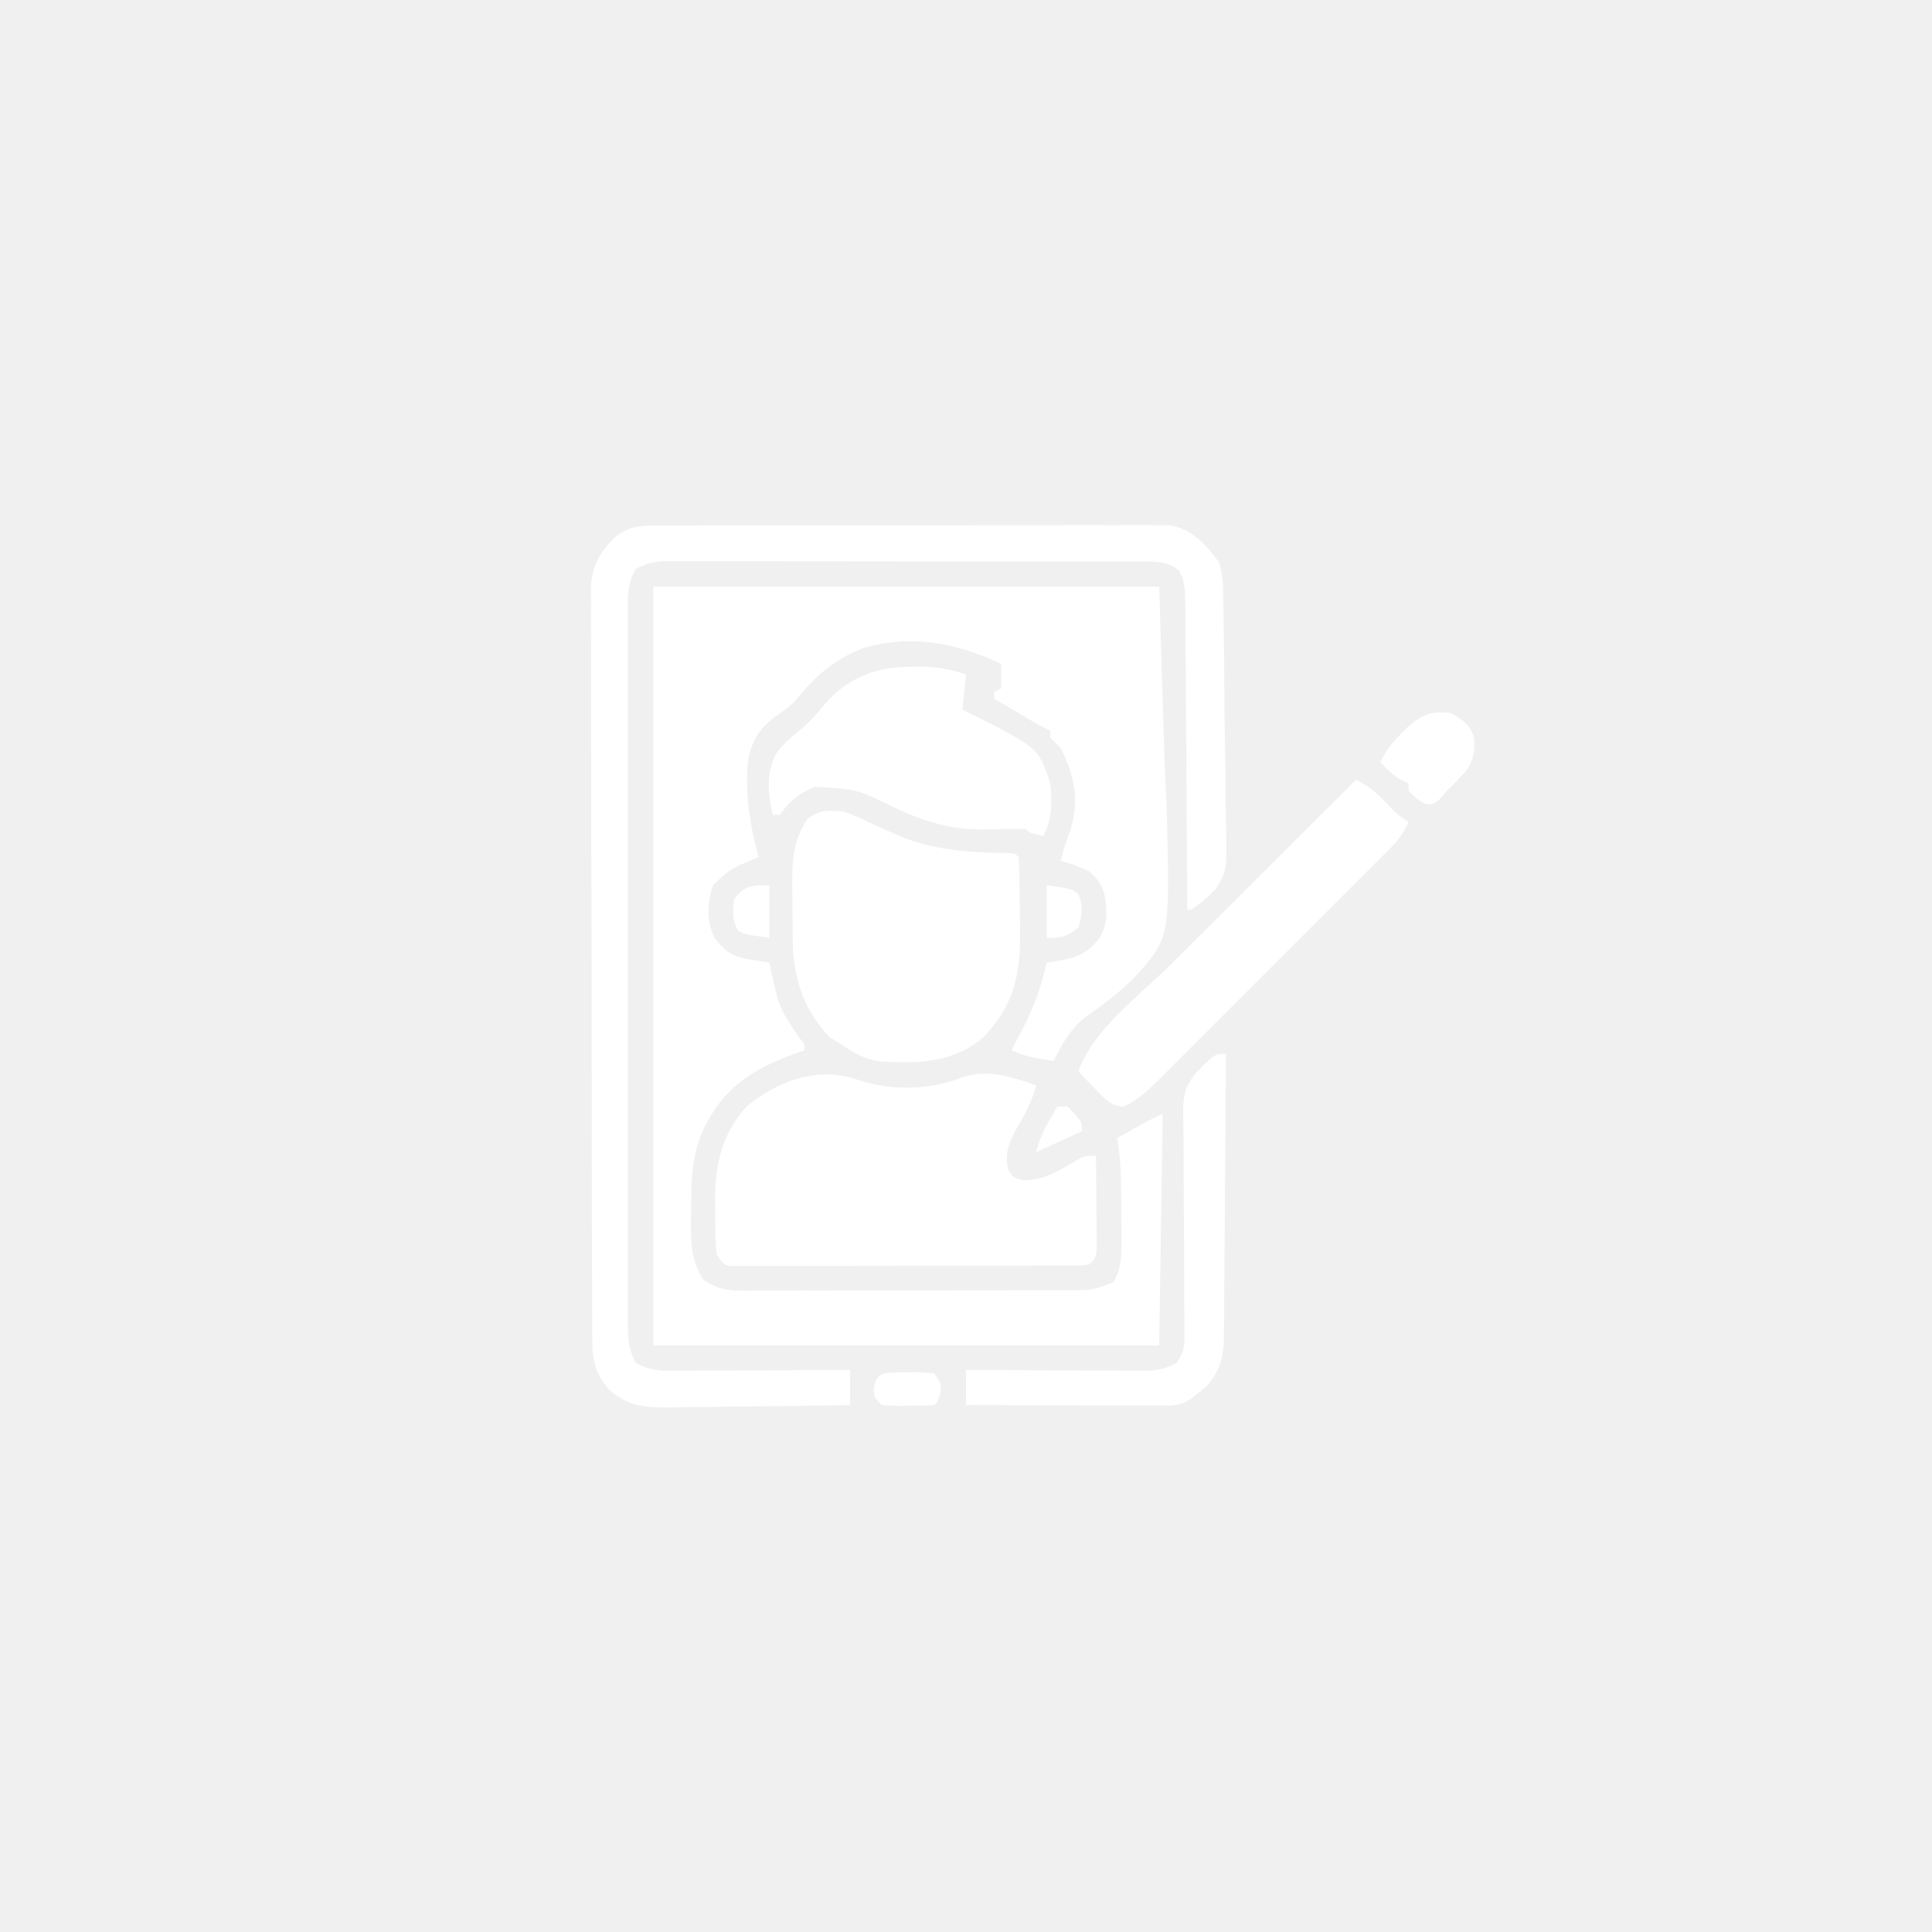
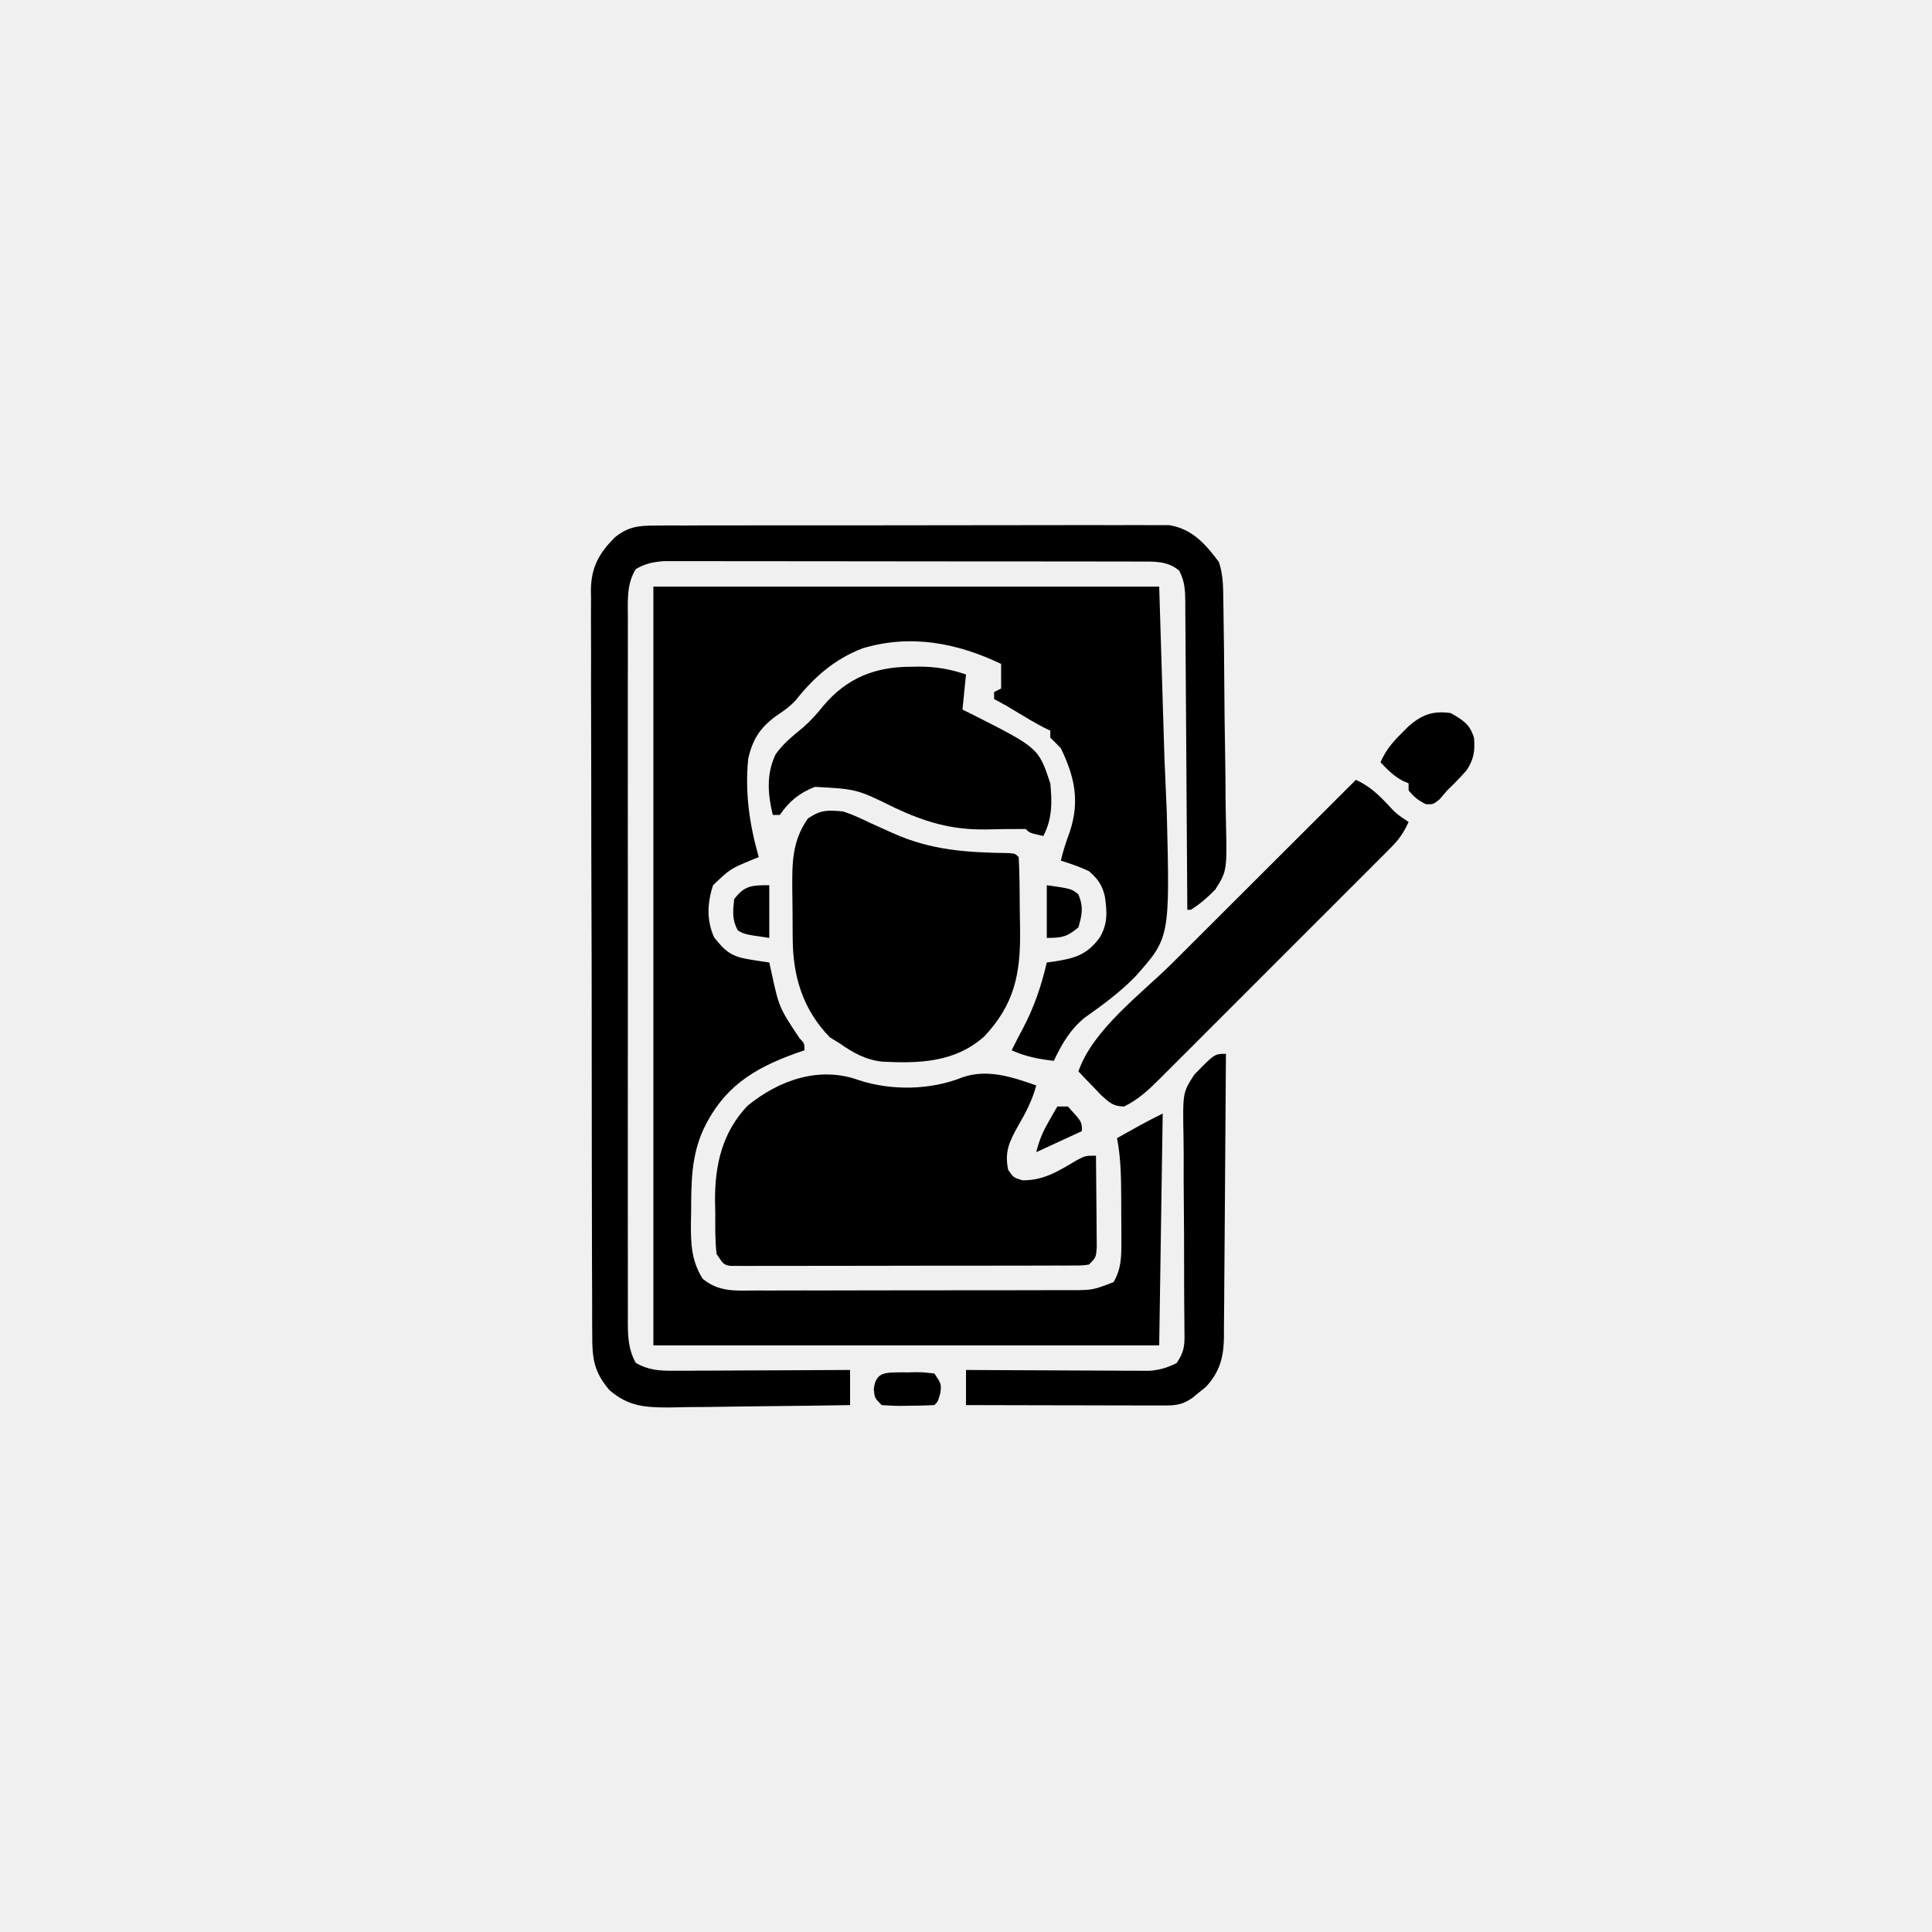
<svg xmlns="http://www.w3.org/2000/svg" version="1.1" width="550" height="550">
-   <path d="M0 0 C47.52 0 95.04 0 144 0 C144.495 16.17 144.99 32.34 145.5 49 C145.718 54.054 145.937 59.109 146.162 64.316 C147.051 99.938 147.051 99.938 137.207 111.001 C132.812 115.496 127.849 119.144 122.721 122.763 C118.601 126.15 116.262 130.227 114 135 C109.682 134.492 105.967 133.803 102 132 C103.03 129.917 104.079 127.853 105.184 125.809 C108.41 119.707 110.43 113.713 112 107 C112.664 106.914 113.328 106.827 114.012 106.738 C119.833 105.812 123.32 104.945 127 100 C129.402 96.069 129.181 92.573 128.527 88.148 C127.718 84.85 126.558 83.23 124 81 C121.361 79.753 118.797 78.886 116 78 C116.66 75.153 117.544 72.487 118.562 69.75 C121.426 61.047 119.935 54.146 116 46 C115.019 44.981 114.023 43.976 113 43 C113 42.34 113 41.68 113 41 C112.446 40.733 111.891 40.466 111.32 40.191 C108.765 38.879 106.33 37.429 103.875 35.938 C100.49 33.874 100.49 33.874 97 32 C97 31.34 97 30.68 97 30 C97.99 29.505 97.99 29.505 99 29 C99 26.69 99 24.38 99 22 C86.368 15.977 73.251 13.479 59.562 17.562 C51.553 20.649 45.818 25.687 40.535 32.324 C38.812 34.205 36.992 35.46 34.875 36.875 C30.345 40.199 28.245 43.512 27 49 C26.044 58.728 27.349 67.643 30 77 C29.397 77.242 28.793 77.485 28.172 77.734 C21.88 80.347 21.88 80.347 17 85 C15.332 90.004 15.102 95.033 17.312 99.875 C20.592 104.005 22.322 105.367 27.688 106.188 C28.681 106.346 29.675 106.505 30.699 106.668 C31.458 106.778 32.218 106.887 33 107 C33.17 107.773 33.34 108.547 33.516 109.344 C35.786 119.823 35.786 119.823 41.625 128.59 C43 130 43 130 43 132 C42.154 132.291 41.309 132.583 40.438 132.883 C28.297 137.27 19.884 142.637 14.25 154.5 C10.759 162.188 10.79 169.628 10.75 177.938 C10.729 178.996 10.709 180.055 10.688 181.146 C10.657 187.181 10.809 191.791 14 197 C18.639 200.913 23.551 200.417 29.311 200.372 C30.865 200.378 30.865 200.378 32.451 200.383 C35.874 200.391 39.296 200.378 42.719 200.363 C45.099 200.363 47.478 200.363 49.858 200.365 C54.845 200.365 59.831 200.354 64.818 200.336 C71.21 200.313 77.603 200.313 83.995 200.32 C88.909 200.323 93.823 200.316 98.737 200.307 C101.094 200.303 103.451 200.302 105.808 200.303 C109.102 200.304 112.396 200.291 115.689 200.275 C117.151 200.278 117.151 200.278 118.643 200.282 C125.067 200.277 125.067 200.277 131 198 C133.27 194.157 133.246 190.55 133.23 186.16 C133.229 184.85 133.227 183.539 133.225 182.189 C133.218 181.511 133.212 180.834 133.206 180.135 C133.188 178.072 133.185 176.01 133.186 173.947 C133.16 168.171 133.086 162.688 132 157 C133.416 156.207 134.833 155.416 136.25 154.625 C137.039 154.184 137.828 153.743 138.641 153.289 C140.735 152.145 142.865 151.067 145 150 C144.67 171.78 144.34 193.56 144 216 C96.48 216 48.96 216 0 216 C0 144.72 0 73.44 0 0 Z " fill="#FFFFFF" transform="translate(186,167)" />
-   <path d="M0 0 C1.311 -0.01 2.622 -0.02 3.972 -0.03 C5.418 -0.026 6.864 -0.021 8.309 -0.016 C9.837 -0.022 11.365 -0.029 12.893 -0.037 C17.038 -0.055 21.182 -0.054 25.327 -0.048 C28.789 -0.045 32.251 -0.051 35.712 -0.057 C43.88 -0.071 52.047 -0.07 60.215 -0.058 C68.637 -0.047 77.059 -0.061 85.482 -0.088 C92.717 -0.11 99.951 -0.117 107.186 -0.111 C111.506 -0.107 115.825 -0.11 120.145 -0.127 C124.207 -0.142 128.269 -0.138 132.331 -0.12 C133.82 -0.116 135.309 -0.119 136.798 -0.13 C138.834 -0.143 140.87 -0.129 142.906 -0.114 C144.045 -0.113 145.183 -0.113 146.356 -0.113 C152.921 0.927 156.744 5.321 160.517 10.388 C161.766 14.135 161.721 17.665 161.773 21.572 C161.788 22.406 161.802 23.241 161.817 24.101 C161.943 31.799 162.012 39.499 162.065 47.198 C162.101 52.367 162.154 57.535 162.251 62.703 C162.344 67.706 162.392 72.707 162.41 77.711 C162.424 79.613 162.453 81.514 162.499 83.416 C162.839 98.288 162.839 98.288 159.486 103.613 C157.273 105.869 155.192 107.714 152.517 109.388 C152.187 109.388 151.857 109.388 151.517 109.388 C151.511 108.219 151.505 107.05 151.499 105.846 C151.442 94.839 151.369 83.833 151.281 72.827 C151.236 67.168 151.197 61.509 151.17 55.851 C151.144 50.391 151.104 44.932 151.054 39.472 C151.037 37.388 151.025 35.303 151.019 33.219 C151.01 30.303 150.982 27.387 150.949 24.471 C150.951 23.606 150.952 22.742 150.953 21.851 C150.899 18.386 150.829 16 149.24 12.882 C145.853 9.944 141.92 10.261 137.603 10.254 C135.788 10.248 135.788 10.248 133.936 10.241 C132.599 10.241 131.261 10.242 129.923 10.242 C128.512 10.239 127.101 10.236 125.69 10.232 C121.859 10.223 118.029 10.221 114.198 10.22 C111.805 10.22 109.411 10.218 107.018 10.215 C98.667 10.206 90.317 10.202 81.966 10.202 C74.183 10.203 66.4 10.192 58.617 10.177 C51.933 10.164 45.249 10.158 38.565 10.159 C34.574 10.159 30.583 10.156 26.591 10.146 C22.838 10.136 19.084 10.136 15.331 10.143 C13.954 10.144 12.578 10.142 11.201 10.136 C9.32 10.128 7.439 10.134 5.558 10.14 C4.506 10.14 3.454 10.139 2.37 10.139 C-0.722 10.409 -2.79 10.833 -5.483 12.388 C-8.121 16.613 -7.763 21.329 -7.737 26.156 C-7.74 27.038 -7.743 27.921 -7.747 28.831 C-7.755 31.789 -7.748 34.746 -7.742 37.704 C-7.745 39.825 -7.748 41.945 -7.753 44.066 C-7.762 49.826 -7.758 55.586 -7.752 61.347 C-7.747 67.371 -7.752 73.396 -7.755 79.421 C-7.758 89.539 -7.754 99.657 -7.744 109.775 C-7.733 121.478 -7.737 133.18 -7.748 144.882 C-7.757 154.924 -7.758 164.967 -7.753 175.009 C-7.75 181.01 -7.749 187.01 -7.756 193.01 C-7.762 198.65 -7.758 204.29 -7.746 209.931 C-7.743 212.003 -7.744 214.074 -7.749 216.146 C-7.754 218.971 -7.747 221.795 -7.737 224.62 C-7.742 225.442 -7.746 226.265 -7.751 227.112 C-7.722 231.281 -7.526 234.699 -5.483 238.388 C-1.934 240.419 1.189 240.633 5.225 240.615 C6.346 240.615 7.467 240.614 8.621 240.614 C10.42 240.599 10.42 240.599 12.255 240.583 C13.491 240.58 14.727 240.577 16 240.574 C19.273 240.565 22.546 240.547 25.82 240.525 C29.165 240.504 32.51 240.496 35.855 240.485 C42.409 240.463 48.963 240.43 55.517 240.388 C55.517 243.688 55.517 246.988 55.517 250.388 C47.571 250.527 39.626 250.634 31.68 250.699 C27.989 250.73 24.3 250.772 20.61 250.84 C17.043 250.906 13.478 250.941 9.911 250.957 C7.899 250.973 5.887 251.02 3.876 251.067 C-2.99 251.07 -7.621 250.712 -12.945 246.168 C-17.495 240.903 -17.92 236.91 -17.884 230.184 C-17.891 229.255 -17.898 228.325 -17.905 227.367 C-17.924 224.251 -17.922 221.134 -17.919 218.017 C-17.928 215.783 -17.938 213.549 -17.95 211.315 C-17.976 205.245 -17.983 199.175 -17.985 193.104 C-17.988 188.037 -17.999 182.97 -18.01 177.903 C-18.033 166.631 -18.042 155.359 -18.04 144.087 C-18.039 143.411 -18.039 142.734 -18.039 142.038 C-18.039 141.022 -18.039 141.022 -18.039 139.987 C-18.038 129.018 -18.066 118.051 -18.109 107.083 C-18.152 95.814 -18.172 84.545 -18.17 73.277 C-18.169 66.953 -18.178 60.629 -18.209 54.305 C-18.238 48.357 -18.239 42.409 -18.217 36.461 C-18.214 34.279 -18.221 32.097 -18.239 29.916 C-18.262 26.934 -18.248 23.954 -18.225 20.972 C-18.24 20.111 -18.256 19.251 -18.272 18.364 C-18.161 11.863 -16.026 8.002 -11.483 3.388 C-7.674 0.34 -4.822 0.01 0 0 Z " fill="#FFFFFF" transform="translate(186.4833,149.6123)" />
-   <path d="M0 0 C9.306 3.058 20.47 2.833 29.535 -0.82 C36.632 -3.275 43.714 -0.88 50.5 1.5 C49.357 5.73 47.569 9.181 45.375 12.938 C42.848 17.489 41.426 20.343 42.5 25.5 C43.941 27.685 43.941 27.685 46.5 28.5 C52.599 28.624 56.892 25.837 62.047 22.777 C64.5 21.5 64.5 21.5 67.5 21.5 C67.549 25.593 67.586 29.687 67.61 33.78 C67.62 35.173 67.634 36.566 67.651 37.959 C67.675 39.96 67.685 41.96 67.695 43.961 C67.706 45.165 67.716 46.37 67.727 47.611 C67.5 50.5 67.5 50.5 65.5 52.5 C63.635 52.754 63.635 52.754 61.325 52.761 C60.45 52.768 59.575 52.775 58.673 52.782 C57.711 52.78 56.749 52.777 55.758 52.775 C54.746 52.78 53.735 52.785 52.693 52.79 C49.337 52.804 45.981 52.803 42.625 52.801 C40.301 52.805 37.977 52.809 35.653 52.814 C30.777 52.821 25.901 52.821 21.025 52.816 C14.764 52.81 8.502 52.827 2.24 52.85 C-2.56 52.865 -7.361 52.866 -12.161 52.863 C-14.471 52.863 -16.78 52.868 -19.089 52.878 C-22.312 52.891 -25.535 52.884 -28.758 52.872 C-29.72 52.88 -30.682 52.888 -31.673 52.895 C-32.548 52.888 -33.423 52.881 -34.325 52.874 C-35.087 52.874 -35.85 52.875 -36.635 52.875 C-38.5 52.5 -38.5 52.5 -40.5 49.5 C-40.97 45.516 -40.87 41.508 -40.875 37.5 C-40.912 35.87 -40.912 35.87 -40.949 34.207 C-40.986 24.045 -38.859 14.837 -31.699 7.289 C-22.655 -0.069 -11.233 -4.064 0 0 Z " fill="#FFFFFF" transform="translate(244.5,307.5)" />
-   <path d="M0 0 C2.678 0.857 5.158 2.029 7.688 3.25 C9.113 3.896 10.54 4.539 11.969 5.18 C12.661 5.493 13.353 5.806 14.066 6.128 C25.069 11.09 35.221 11.691 47.149 11.858 C49 12 49 12 50 13 C50.138 15.404 50.213 17.777 50.238 20.184 C50.246 20.913 50.254 21.643 50.263 22.394 C50.277 23.947 50.287 25.5 50.295 27.052 C50.312 29.397 50.356 31.74 50.4 34.084 C50.529 46.293 48.74 55.008 40.16 64.086 C31.815 71.481 21.759 71.753 11.17 71.235 C6.445 70.723 2.821 68.691 -1 66 C-1.907 65.443 -2.815 64.886 -3.75 64.312 C-11.47 56.378 -14.3 46.929 -14.336 36.062 C-14.343 35.338 -14.349 34.614 -14.356 33.867 C-14.366 32.348 -14.371 30.829 -14.371 29.31 C-14.375 27.005 -14.411 24.703 -14.449 22.398 C-14.508 14.788 -14.549 8.438 -10 2 C-6.227 -0.516 -4.486 -0.388 0 0 Z " fill="#FFFFFF" transform="translate(240,231)" />
-   <path d="M0 0 C1.108 -0.018 1.108 -0.018 2.238 -0.037 C7.121 -0.05 11.117 0.637 15.75 2.188 C15.42 5.487 15.09 8.787 14.75 12.188 C15.752 12.684 16.753 13.18 17.785 13.691 C36.393 23.117 36.393 23.117 39.75 33.188 C40.282 38.507 40.321 43.366 37.75 48.188 C33.875 47.312 33.875 47.312 32.75 46.188 C28.911 46.161 25.084 46.216 21.246 46.314 C11.711 46.441 4.141 44.225 -4.438 40.188 C-15.34 34.829 -15.34 34.829 -27.25 34.188 C-31.633 35.881 -34.613 38.301 -37.25 42.188 C-37.91 42.188 -38.57 42.188 -39.25 42.188 C-40.678 36.296 -41.139 30.627 -38.488 25 C-36.354 21.876 -33.465 19.637 -30.574 17.23 C-28.379 15.301 -26.636 13.337 -24.812 11.062 C-18.169 3.175 -10.068 0.009 0 0 Z " fill="#FFFFFF" transform="translate(259.25,189.8125)" />
-   <path d="M0 0 C3.604 1.683 5.86 3.681 8.625 6.562 C11.511 9.69 11.511 9.69 15 12 C13.678 14.925 12.248 17.003 9.984 19.27 C9.057 20.206 9.057 20.206 8.111 21.16 C7.434 21.833 6.757 22.506 6.059 23.199 C4.988 24.276 4.988 24.276 3.896 25.374 C1.533 27.745 -0.837 30.109 -3.207 32.473 C-4.852 34.119 -6.496 35.765 -8.14 37.411 C-11.587 40.862 -15.039 44.309 -18.492 47.753 C-22.918 52.167 -27.334 56.59 -31.748 61.016 C-35.142 64.417 -38.541 67.814 -41.942 71.21 C-43.572 72.838 -45.201 74.469 -46.828 76.101 C-49.104 78.382 -51.387 80.657 -53.671 82.93 C-54.342 83.605 -55.013 84.28 -55.704 84.975 C-58.914 88.157 -61.888 90.996 -66 93 C-69.053 92.959 -70.044 91.961 -72.359 89.934 C-73.148 89.11 -73.937 88.286 -74.75 87.438 C-75.549 86.611 -76.348 85.785 -77.172 84.934 C-77.775 84.296 -78.378 83.657 -79 83 C-74.845 71.005 -61.075 60.945 -52.246 52.148 C-50.734 50.638 -49.222 49.128 -47.711 47.618 C-43.763 43.673 -39.812 39.732 -35.86 35.791 C-31.816 31.757 -27.774 27.72 -23.732 23.684 C-15.824 15.786 -7.913 7.892 0 0 Z " fill="#FFFFFF" transform="translate(386,222)" />
-   <path d="M0 0 C-0.061 11.24 -0.138 22.48 -0.236 33.719 C-0.28 38.939 -0.32 44.158 -0.346 49.377 C-0.372 54.415 -0.413 59.453 -0.463 64.491 C-0.48 66.412 -0.491 68.333 -0.498 70.254 C-0.507 72.947 -0.535 75.639 -0.568 78.333 C-0.565 79.52 -0.565 79.52 -0.563 80.732 C-0.659 86.364 -1.764 90.624 -5.754 94.863 C-6.649 95.581 -6.649 95.581 -7.562 96.312 C-8.462 97.049 -8.462 97.049 -9.379 97.801 C-12.615 100.195 -14.84 100.122 -18.827 100.114 C-20.048 100.113 -21.269 100.113 -22.527 100.113 C-23.864 100.108 -25.202 100.103 -26.539 100.098 C-27.904 100.096 -29.269 100.094 -30.633 100.093 C-34.227 100.09 -37.821 100.08 -41.415 100.069 C-45.081 100.058 -48.748 100.054 -52.414 100.049 C-59.609 100.038 -66.805 100.021 -74 100 C-74 96.7 -74 93.4 -74 90 C-72.36 90.01 -70.72 90.021 -69.031 90.032 C-62.946 90.068 -56.861 90.091 -50.776 90.11 C-48.143 90.12 -45.509 90.134 -42.876 90.151 C-39.09 90.175 -35.305 90.186 -31.52 90.195 C-29.754 90.211 -29.754 90.211 -27.952 90.227 C-26.851 90.227 -25.751 90.227 -24.616 90.227 C-23.65 90.231 -22.685 90.236 -21.689 90.241 C-18.733 89.976 -16.636 89.36 -14 88 C-11.493 84.24 -11.777 82.318 -11.824 77.826 C-11.828 77.098 -11.833 76.371 -11.837 75.622 C-11.847 74.042 -11.861 72.463 -11.878 70.883 C-11.911 67.516 -11.908 64.15 -11.908 60.783 C-11.908 54.516 -11.923 48.251 -11.996 41.985 C-12.046 37.624 -12.051 33.264 -12.028 28.903 C-12.028 27.247 -12.043 25.591 -12.076 23.935 C-12.318 11.026 -12.318 11.026 -8.998 5.923 C-3.247 0 -3.247 0 0 0 Z " fill="#FFFFFF" transform="translate(349,300)" />
-   <path d="M0 0 C3.503 2.011 5.445 3.165 6.621 7.055 C6.932 10.721 6.582 13.104 4.559 16.219 C2.794 18.261 0.947 20.133 -1 22 C-1.722 22.846 -2.444 23.691 -3.188 24.562 C-5 26 -5 26 -7.062 25.938 C-9.221 24.893 -10.504 23.87 -12 22 C-12 21.34 -12 20.68 -12 20 C-12.578 19.753 -13.155 19.505 -13.75 19.25 C-16.3 17.833 -18.018 16.124 -20 14 C-18.547 10.659 -16.704 8.435 -14.125 5.875 C-13.447 5.192 -12.769 4.509 -12.07 3.805 C-8.221 0.449 -5.129 -0.718 0 0 Z " fill="#FFFFFF" transform="translate(413,203)" />
-   <path d="M0 0 C1.034 0.005 1.034 0.005 2.09 0.01 C2.779 -0.006 3.469 -0.022 4.18 -0.039 C6.184 -0.041 6.184 -0.041 9.59 0.322 C11.59 3.322 11.59 3.322 11.277 5.947 C10.59 8.322 10.59 8.322 9.59 9.322 C7.097 9.449 4.645 9.507 2.152 9.51 C1.111 9.528 1.111 9.528 0.049 9.547 C-1.772 9.552 -3.593 9.444 -5.41 9.322 C-7.41 7.322 -7.41 7.322 -7.66 4.822 C-7.165 -0.125 -4.349 0.047 0 0 Z " fill="#FFFFFF" transform="translate(256.4102,390.6777)" />
-   <path d="M0 0 C0 4.95 0 9.9 0 15 C-7 14 -7 14 -8.938 12.875 C-10.646 9.861 -10.362 7.379 -10 4 C-7.112 0.062 -4.934 0 0 0 Z " fill="#FFFFFF" transform="translate(219,252)" />
-   <path d="M0 0 C7 1 7 1 9 2.625 C10.484 6.15 10.057 8.368 9 12 C5.731 14.739 4.334 15 0 15 C0 10.05 0 5.1 0 0 Z " fill="#FFFFFF" transform="translate(298,252)" />
-   <path d="M0 0 C0.99 0 1.98 0 3 0 C7 4.343 7 4.343 7 7 C0.565 9.97 0.565 9.97 -6 13 C-5.127 9.506 -4.195 7.314 -2.438 4.25 C-1.982 3.451 -1.527 2.652 -1.059 1.828 C-0.535 0.923 -0.535 0.923 0 0 Z " fill="#FFFFFF" transform="translate(301,315)" />
+   <path d="M0 0 C47.52 0 95.04 0 144 0 C144.495 16.17 144.99 32.34 145.5 49 C145.718 54.054 145.937 59.109 146.162 64.316 C147.051 99.938 147.051 99.938 137.207 111.001 C132.812 115.496 127.849 119.144 122.721 122.763 C118.601 126.15 116.262 130.227 114 135 C109.682 134.492 105.967 133.803 102 132 C103.03 129.917 104.079 127.853 105.184 125.809 C108.41 119.707 110.43 113.713 112 107 C112.664 106.914 113.328 106.827 114.012 106.738 C119.833 105.812 123.32 104.945 127 100 C129.402 96.069 129.181 92.573 128.527 88.148 C127.718 84.85 126.558 83.23 124 81 C121.361 79.753 118.797 78.886 116 78 C116.66 75.153 117.544 72.487 118.562 69.75 C121.426 61.047 119.935 54.146 116 46 C115.019 44.981 114.023 43.976 113 43 C113 42.34 113 41.68 113 41 C112.446 40.733 111.891 40.466 111.32 40.191 C108.765 38.879 106.33 37.429 103.875 35.938 C100.49 33.874 100.49 33.874 97 32 C97 31.34 97 30.68 97 30 C97.99 29.505 97.99 29.505 99 29 C99 26.69 99 24.38 99 22 C86.368 15.977 73.251 13.479 59.562 17.562 C51.553 20.649 45.818 25.687 40.535 32.324 C38.812 34.205 36.992 35.46 34.875 36.875 C30.345 40.199 28.245 43.512 27 49 C26.044 58.728 27.349 67.643 30 77 C29.397 77.242 28.793 77.485 28.172 77.734 C21.88 80.347 21.88 80.347 17 85 C15.332 90.004 15.102 95.033 17.312 99.875 C20.592 104.005 22.322 105.367 27.688 106.188 C28.681 106.346 29.675 106.505 30.699 106.668 C31.458 106.778 32.218 106.887 33 107 C33.17 107.773 33.34 108.547 33.516 109.344 C35.786 119.823 35.786 119.823 41.625 128.59 C43 130 43 130 43 132 C42.154 132.291 41.309 132.583 40.438 132.883 C28.297 137.27 19.884 142.637 14.25 154.5 C10.759 162.188 10.79 169.628 10.75 177.938 C10.729 178.996 10.709 180.055 10.688 181.146 C10.657 187.181 10.809 191.791 14 197 C18.639 200.913 23.551 200.417 29.311 200.372 C30.865 200.378 30.865 200.378 32.451 200.383 C35.874 200.391 39.296 200.378 42.719 200.363 C45.099 200.363 47.478 200.363 49.858 200.365 C54.845 200.365 59.831 200.354 64.818 200.336 C71.21 200.313 77.603 200.313 83.995 200.32 C88.909 200.323 93.823 200.316 98.737 200.307 C101.094 200.303 103.451 200.302 105.808 200.303 C109.102 200.304 112.396 200.291 115.689 200.275 C117.151 200.278 117.151 200.278 118.643 200.282 C125.067 200.277 125.067 200.277 131 198 C133.27 194.157 133.246 190.55 133.23 186.16 C133.229 184.85 133.227 183.539 133.225 182.189 C133.218 181.511 133.212 180.834 133.206 180.135 C133.188 178.072 133.185 176.01 133.186 173.947 C133.16 168.171 133.086 162.688 132 157 C133.416 156.207 134.833 155.416 136.25 154.625 C137.039 154.184 137.828 153.743 138.641 153.289 C140.735 152.145 142.865 151.067 145 150 C144.67 171.78 144.34 193.56 144 216 C96.48 216 48.96 216 0 216 C0 144.72 0 73.44 0 0 Z " fill="#currentColor" transform="translate(186,167)" />
+   <path d="M0 0 C1.311 -0.01 2.622 -0.02 3.972 -0.03 C5.418 -0.026 6.864 -0.021 8.309 -0.016 C9.837 -0.022 11.365 -0.029 12.893 -0.037 C17.038 -0.055 21.182 -0.054 25.327 -0.048 C28.789 -0.045 32.251 -0.051 35.712 -0.057 C43.88 -0.071 52.047 -0.07 60.215 -0.058 C68.637 -0.047 77.059 -0.061 85.482 -0.088 C92.717 -0.11 99.951 -0.117 107.186 -0.111 C111.506 -0.107 115.825 -0.11 120.145 -0.127 C124.207 -0.142 128.269 -0.138 132.331 -0.12 C133.82 -0.116 135.309 -0.119 136.798 -0.13 C138.834 -0.143 140.87 -0.129 142.906 -0.114 C144.045 -0.113 145.183 -0.113 146.356 -0.113 C152.921 0.927 156.744 5.321 160.517 10.388 C161.766 14.135 161.721 17.665 161.773 21.572 C161.788 22.406 161.802 23.241 161.817 24.101 C161.943 31.799 162.012 39.499 162.065 47.198 C162.101 52.367 162.154 57.535 162.251 62.703 C162.344 67.706 162.392 72.707 162.41 77.711 C162.424 79.613 162.453 81.514 162.499 83.416 C162.839 98.288 162.839 98.288 159.486 103.613 C157.273 105.869 155.192 107.714 152.517 109.388 C152.187 109.388 151.857 109.388 151.517 109.388 C151.511 108.219 151.505 107.05 151.499 105.846 C151.442 94.839 151.369 83.833 151.281 72.827 C151.236 67.168 151.197 61.509 151.17 55.851 C151.144 50.391 151.104 44.932 151.054 39.472 C151.037 37.388 151.025 35.303 151.019 33.219 C151.01 30.303 150.982 27.387 150.949 24.471 C150.951 23.606 150.952 22.742 150.953 21.851 C150.899 18.386 150.829 16 149.24 12.882 C145.853 9.944 141.92 10.261 137.603 10.254 C135.788 10.248 135.788 10.248 133.936 10.241 C132.599 10.241 131.261 10.242 129.923 10.242 C128.512 10.239 127.101 10.236 125.69 10.232 C121.859 10.223 118.029 10.221 114.198 10.22 C111.805 10.22 109.411 10.218 107.018 10.215 C98.667 10.206 90.317 10.202 81.966 10.202 C74.183 10.203 66.4 10.192 58.617 10.177 C51.933 10.164 45.249 10.158 38.565 10.159 C34.574 10.159 30.583 10.156 26.591 10.146 C22.838 10.136 19.084 10.136 15.331 10.143 C13.954 10.144 12.578 10.142 11.201 10.136 C9.32 10.128 7.439 10.134 5.558 10.14 C4.506 10.14 3.454 10.139 2.37 10.139 C-0.722 10.409 -2.79 10.833 -5.483 12.388 C-8.121 16.613 -7.763 21.329 -7.737 26.156 C-7.74 27.038 -7.743 27.921 -7.747 28.831 C-7.755 31.789 -7.748 34.746 -7.742 37.704 C-7.745 39.825 -7.748 41.945 -7.753 44.066 C-7.762 49.826 -7.758 55.586 -7.752 61.347 C-7.747 67.371 -7.752 73.396 -7.755 79.421 C-7.758 89.539 -7.754 99.657 -7.744 109.775 C-7.733 121.478 -7.737 133.18 -7.748 144.882 C-7.757 154.924 -7.758 164.967 -7.753 175.009 C-7.75 181.01 -7.749 187.01 -7.756 193.01 C-7.762 198.65 -7.758 204.29 -7.746 209.931 C-7.743 212.003 -7.744 214.074 -7.749 216.146 C-7.754 218.971 -7.747 221.795 -7.737 224.62 C-7.742 225.442 -7.746 226.265 -7.751 227.112 C-7.722 231.281 -7.526 234.699 -5.483 238.388 C-1.934 240.419 1.189 240.633 5.225 240.615 C6.346 240.615 7.467 240.614 8.621 240.614 C10.42 240.599 10.42 240.599 12.255 240.583 C13.491 240.58 14.727 240.577 16 240.574 C19.273 240.565 22.546 240.547 25.82 240.525 C29.165 240.504 32.51 240.496 35.855 240.485 C42.409 240.463 48.963 240.43 55.517 240.388 C55.517 243.688 55.517 246.988 55.517 250.388 C47.571 250.527 39.626 250.634 31.68 250.699 C27.989 250.73 24.3 250.772 20.61 250.84 C17.043 250.906 13.478 250.941 9.911 250.957 C7.899 250.973 5.887 251.02 3.876 251.067 C-2.99 251.07 -7.621 250.712 -12.945 246.168 C-17.495 240.903 -17.92 236.91 -17.884 230.184 C-17.891 229.255 -17.898 228.325 -17.905 227.367 C-17.924 224.251 -17.922 221.134 -17.919 218.017 C-17.928 215.783 -17.938 213.549 -17.95 211.315 C-17.976 205.245 -17.983 199.175 -17.985 193.104 C-17.988 188.037 -17.999 182.97 -18.01 177.903 C-18.033 166.631 -18.042 155.359 -18.04 144.087 C-18.039 143.411 -18.039 142.734 -18.039 142.038 C-18.039 141.022 -18.039 141.022 -18.039 139.987 C-18.038 129.018 -18.066 118.051 -18.109 107.083 C-18.152 95.814 -18.172 84.545 -18.17 73.277 C-18.169 66.953 -18.178 60.629 -18.209 54.305 C-18.238 48.357 -18.239 42.409 -18.217 36.461 C-18.214 34.279 -18.221 32.097 -18.239 29.916 C-18.262 26.934 -18.248 23.954 -18.225 20.972 C-18.24 20.111 -18.256 19.251 -18.272 18.364 C-18.161 11.863 -16.026 8.002 -11.483 3.388 C-7.674 0.34 -4.822 0.01 0 0 Z " fill="#currentColor" transform="translate(186.4833,149.6123)" />
+   <path d="M0 0 C9.306 3.058 20.47 2.833 29.535 -0.82 C36.632 -3.275 43.714 -0.88 50.5 1.5 C49.357 5.73 47.569 9.181 45.375 12.938 C42.848 17.489 41.426 20.343 42.5 25.5 C43.941 27.685 43.941 27.685 46.5 28.5 C52.599 28.624 56.892 25.837 62.047 22.777 C64.5 21.5 64.5 21.5 67.5 21.5 C67.549 25.593 67.586 29.687 67.61 33.78 C67.62 35.173 67.634 36.566 67.651 37.959 C67.675 39.96 67.685 41.96 67.695 43.961 C67.706 45.165 67.716 46.37 67.727 47.611 C67.5 50.5 67.5 50.5 65.5 52.5 C63.635 52.754 63.635 52.754 61.325 52.761 C60.45 52.768 59.575 52.775 58.673 52.782 C57.711 52.78 56.749 52.777 55.758 52.775 C54.746 52.78 53.735 52.785 52.693 52.79 C49.337 52.804 45.981 52.803 42.625 52.801 C40.301 52.805 37.977 52.809 35.653 52.814 C30.777 52.821 25.901 52.821 21.025 52.816 C14.764 52.81 8.502 52.827 2.24 52.85 C-2.56 52.865 -7.361 52.866 -12.161 52.863 C-14.471 52.863 -16.78 52.868 -19.089 52.878 C-22.312 52.891 -25.535 52.884 -28.758 52.872 C-29.72 52.88 -30.682 52.888 -31.673 52.895 C-32.548 52.888 -33.423 52.881 -34.325 52.874 C-35.087 52.874 -35.85 52.875 -36.635 52.875 C-38.5 52.5 -38.5 52.5 -40.5 49.5 C-40.97 45.516 -40.87 41.508 -40.875 37.5 C-40.912 35.87 -40.912 35.87 -40.949 34.207 C-40.986 24.045 -38.859 14.837 -31.699 7.289 C-22.655 -0.069 -11.233 -4.064 0 0 Z " fill="#currentColor" transform="translate(244.5,307.5)" />
+   <path d="M0 0 C2.678 0.857 5.158 2.029 7.688 3.25 C9.113 3.896 10.54 4.539 11.969 5.18 C12.661 5.493 13.353 5.806 14.066 6.128 C25.069 11.09 35.221 11.691 47.149 11.858 C49 12 49 12 50 13 C50.138 15.404 50.213 17.777 50.238 20.184 C50.246 20.913 50.254 21.643 50.263 22.394 C50.277 23.947 50.287 25.5 50.295 27.052 C50.312 29.397 50.356 31.74 50.4 34.084 C50.529 46.293 48.74 55.008 40.16 64.086 C31.815 71.481 21.759 71.753 11.17 71.235 C6.445 70.723 2.821 68.691 -1 66 C-1.907 65.443 -2.815 64.886 -3.75 64.312 C-11.47 56.378 -14.3 46.929 -14.336 36.062 C-14.343 35.338 -14.349 34.614 -14.356 33.867 C-14.366 32.348 -14.371 30.829 -14.371 29.31 C-14.375 27.005 -14.411 24.703 -14.449 22.398 C-14.508 14.788 -14.549 8.438 -10 2 C-6.227 -0.516 -4.486 -0.388 0 0 Z " fill="#currentColor" transform="translate(240,231)" />
+   <path d="M0 0 C1.108 -0.018 1.108 -0.018 2.238 -0.037 C7.121 -0.05 11.117 0.637 15.75 2.188 C15.42 5.487 15.09 8.787 14.75 12.188 C15.752 12.684 16.753 13.18 17.785 13.691 C36.393 23.117 36.393 23.117 39.75 33.188 C40.282 38.507 40.321 43.366 37.75 48.188 C33.875 47.312 33.875 47.312 32.75 46.188 C28.911 46.161 25.084 46.216 21.246 46.314 C11.711 46.441 4.141 44.225 -4.438 40.188 C-15.34 34.829 -15.34 34.829 -27.25 34.188 C-31.633 35.881 -34.613 38.301 -37.25 42.188 C-37.91 42.188 -38.57 42.188 -39.25 42.188 C-40.678 36.296 -41.139 30.627 -38.488 25 C-36.354 21.876 -33.465 19.637 -30.574 17.23 C-28.379 15.301 -26.636 13.337 -24.812 11.062 C-18.169 3.175 -10.068 0.009 0 0 Z " fill="#currentColor" transform="translate(259.25,189.8125)" />
+   <path d="M0 0 C3.604 1.683 5.86 3.681 8.625 6.562 C11.511 9.69 11.511 9.69 15 12 C13.678 14.925 12.248 17.003 9.984 19.27 C9.057 20.206 9.057 20.206 8.111 21.16 C7.434 21.833 6.757 22.506 6.059 23.199 C4.988 24.276 4.988 24.276 3.896 25.374 C1.533 27.745 -0.837 30.109 -3.207 32.473 C-4.852 34.119 -6.496 35.765 -8.14 37.411 C-11.587 40.862 -15.039 44.309 -18.492 47.753 C-22.918 52.167 -27.334 56.59 -31.748 61.016 C-35.142 64.417 -38.541 67.814 -41.942 71.21 C-43.572 72.838 -45.201 74.469 -46.828 76.101 C-49.104 78.382 -51.387 80.657 -53.671 82.93 C-54.342 83.605 -55.013 84.28 -55.704 84.975 C-58.914 88.157 -61.888 90.996 -66 93 C-69.053 92.959 -70.044 91.961 -72.359 89.934 C-73.148 89.11 -73.937 88.286 -74.75 87.438 C-75.549 86.611 -76.348 85.785 -77.172 84.934 C-77.775 84.296 -78.378 83.657 -79 83 C-74.845 71.005 -61.075 60.945 -52.246 52.148 C-50.734 50.638 -49.222 49.128 -47.711 47.618 C-43.763 43.673 -39.812 39.732 -35.86 35.791 C-31.816 31.757 -27.774 27.72 -23.732 23.684 C-15.824 15.786 -7.913 7.892 0 0 Z " fill="#currentColor" transform="translate(386,222)" />
+   <path d="M0 0 C-0.061 11.24 -0.138 22.48 -0.236 33.719 C-0.28 38.939 -0.32 44.158 -0.346 49.377 C-0.372 54.415 -0.413 59.453 -0.463 64.491 C-0.48 66.412 -0.491 68.333 -0.498 70.254 C-0.507 72.947 -0.535 75.639 -0.568 78.333 C-0.565 79.52 -0.565 79.52 -0.563 80.732 C-0.659 86.364 -1.764 90.624 -5.754 94.863 C-6.649 95.581 -6.649 95.581 -7.562 96.312 C-8.462 97.049 -8.462 97.049 -9.379 97.801 C-12.615 100.195 -14.84 100.122 -18.827 100.114 C-20.048 100.113 -21.269 100.113 -22.527 100.113 C-23.864 100.108 -25.202 100.103 -26.539 100.098 C-27.904 100.096 -29.269 100.094 -30.633 100.093 C-34.227 100.09 -37.821 100.08 -41.415 100.069 C-45.081 100.058 -48.748 100.054 -52.414 100.049 C-59.609 100.038 -66.805 100.021 -74 100 C-74 96.7 -74 93.4 -74 90 C-72.36 90.01 -70.72 90.021 -69.031 90.032 C-62.946 90.068 -56.861 90.091 -50.776 90.11 C-48.143 90.12 -45.509 90.134 -42.876 90.151 C-39.09 90.175 -35.305 90.186 -31.52 90.195 C-29.754 90.211 -29.754 90.211 -27.952 90.227 C-26.851 90.227 -25.751 90.227 -24.616 90.227 C-23.65 90.231 -22.685 90.236 -21.689 90.241 C-18.733 89.976 -16.636 89.36 -14 88 C-11.493 84.24 -11.777 82.318 -11.824 77.826 C-11.828 77.098 -11.833 76.371 -11.837 75.622 C-11.847 74.042 -11.861 72.463 -11.878 70.883 C-11.911 67.516 -11.908 64.15 -11.908 60.783 C-11.908 54.516 -11.923 48.251 -11.996 41.985 C-12.046 37.624 -12.051 33.264 -12.028 28.903 C-12.028 27.247 -12.043 25.591 -12.076 23.935 C-12.318 11.026 -12.318 11.026 -8.998 5.923 C-3.247 0 -3.247 0 0 0 Z " fill="#currentColor" transform="translate(349,300)" />
+   <path d="M0 0 C3.503 2.011 5.445 3.165 6.621 7.055 C6.932 10.721 6.582 13.104 4.559 16.219 C2.794 18.261 0.947 20.133 -1 22 C-1.722 22.846 -2.444 23.691 -3.188 24.562 C-5 26 -5 26 -7.062 25.938 C-9.221 24.893 -10.504 23.87 -12 22 C-12 21.34 -12 20.68 -12 20 C-12.578 19.753 -13.155 19.505 -13.75 19.25 C-16.3 17.833 -18.018 16.124 -20 14 C-18.547 10.659 -16.704 8.435 -14.125 5.875 C-13.447 5.192 -12.769 4.509 -12.07 3.805 C-8.221 0.449 -5.129 -0.718 0 0 Z " fill="#currentColor" transform="translate(413,203)" />
+   <path d="M0 0 C1.034 0.005 1.034 0.005 2.09 0.01 C2.779 -0.006 3.469 -0.022 4.18 -0.039 C6.184 -0.041 6.184 -0.041 9.59 0.322 C11.59 3.322 11.59 3.322 11.277 5.947 C10.59 8.322 10.59 8.322 9.59 9.322 C7.097 9.449 4.645 9.507 2.152 9.51 C1.111 9.528 1.111 9.528 0.049 9.547 C-1.772 9.552 -3.593 9.444 -5.41 9.322 C-7.41 7.322 -7.41 7.322 -7.66 4.822 C-7.165 -0.125 -4.349 0.047 0 0 Z " fill="#currentColor" transform="translate(256.4102,390.6777)" />
+   <path d="M0 0 C0 4.95 0 9.9 0 15 C-7 14 -7 14 -8.938 12.875 C-10.646 9.861 -10.362 7.379 -10 4 C-7.112 0.062 -4.934 0 0 0 Z " fill="#currentColor" transform="translate(219,252)" />
+   <path d="M0 0 C7 1 7 1 9 2.625 C10.484 6.15 10.057 8.368 9 12 C5.731 14.739 4.334 15 0 15 C0 10.05 0 5.1 0 0 Z " fill="#currentColor" transform="translate(298,252)" />
+   <path d="M0 0 C0.99 0 1.98 0 3 0 C7 4.343 7 4.343 7 7 C0.565 9.97 0.565 9.97 -6 13 C-5.127 9.506 -4.195 7.314 -2.438 4.25 C-1.982 3.451 -1.527 2.652 -1.059 1.828 C-0.535 0.923 -0.535 0.923 0 0 Z " fill="#currentColor" transform="translate(301,315)" />
</svg>
